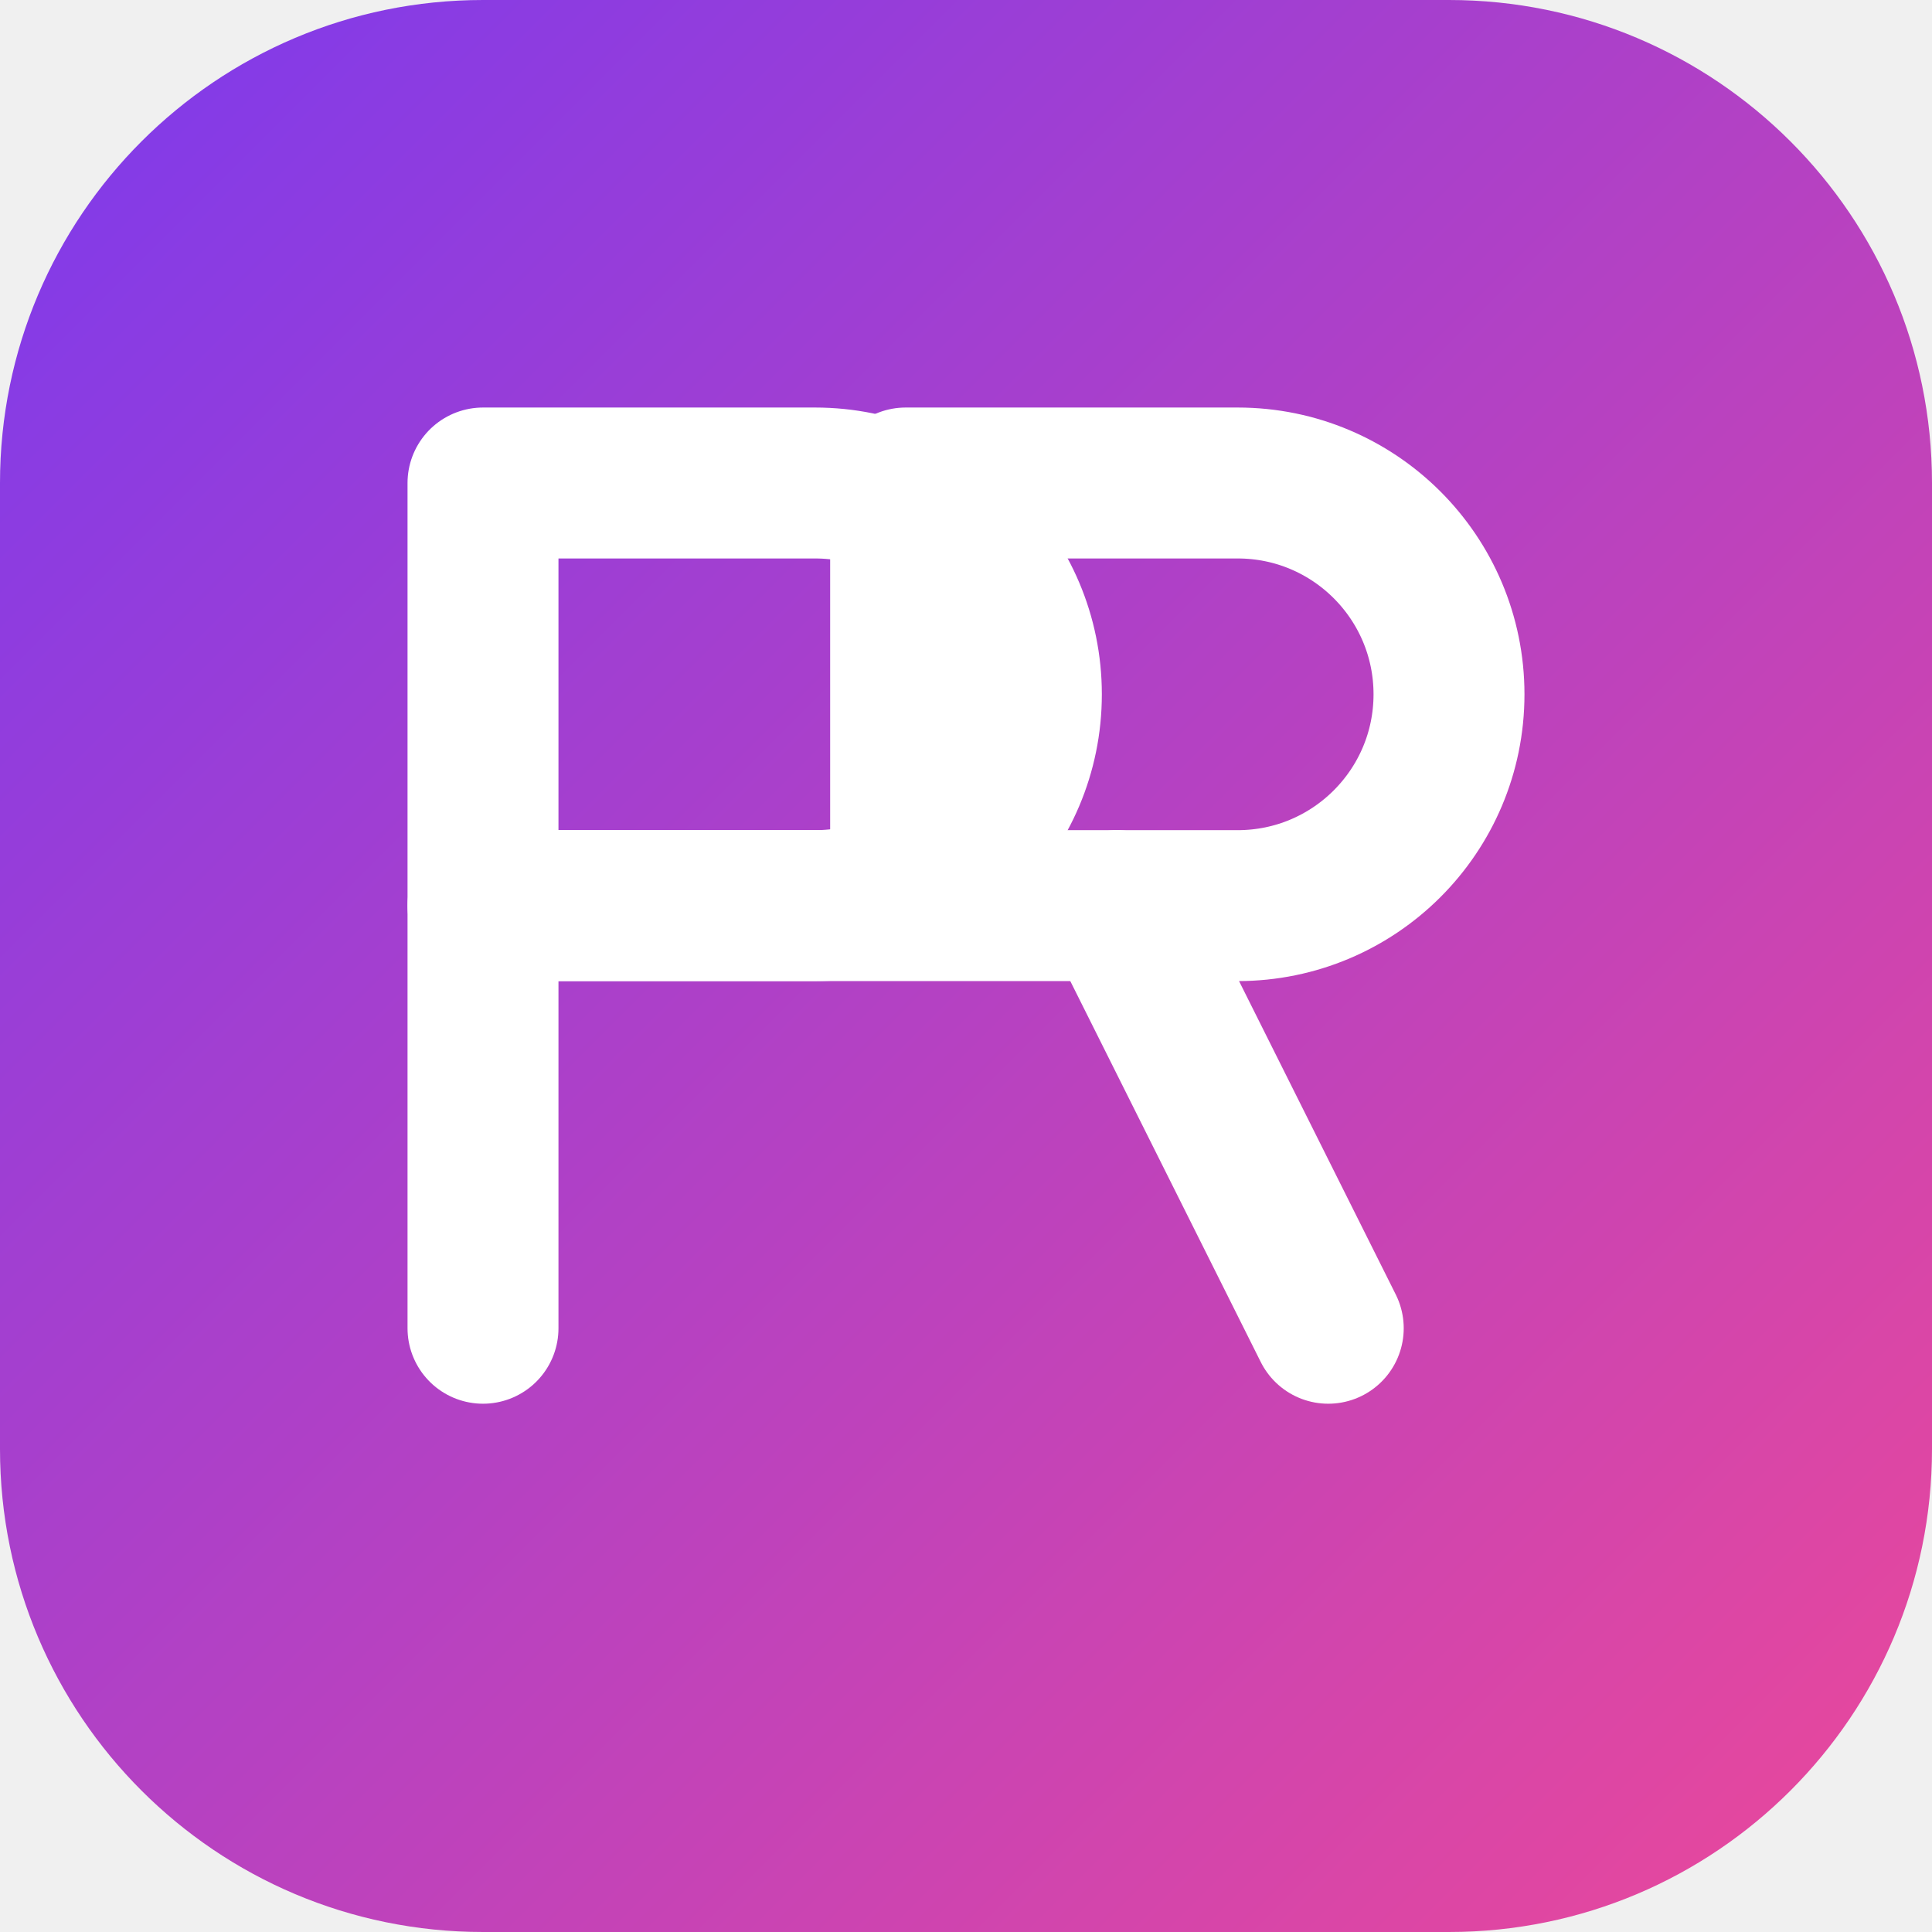
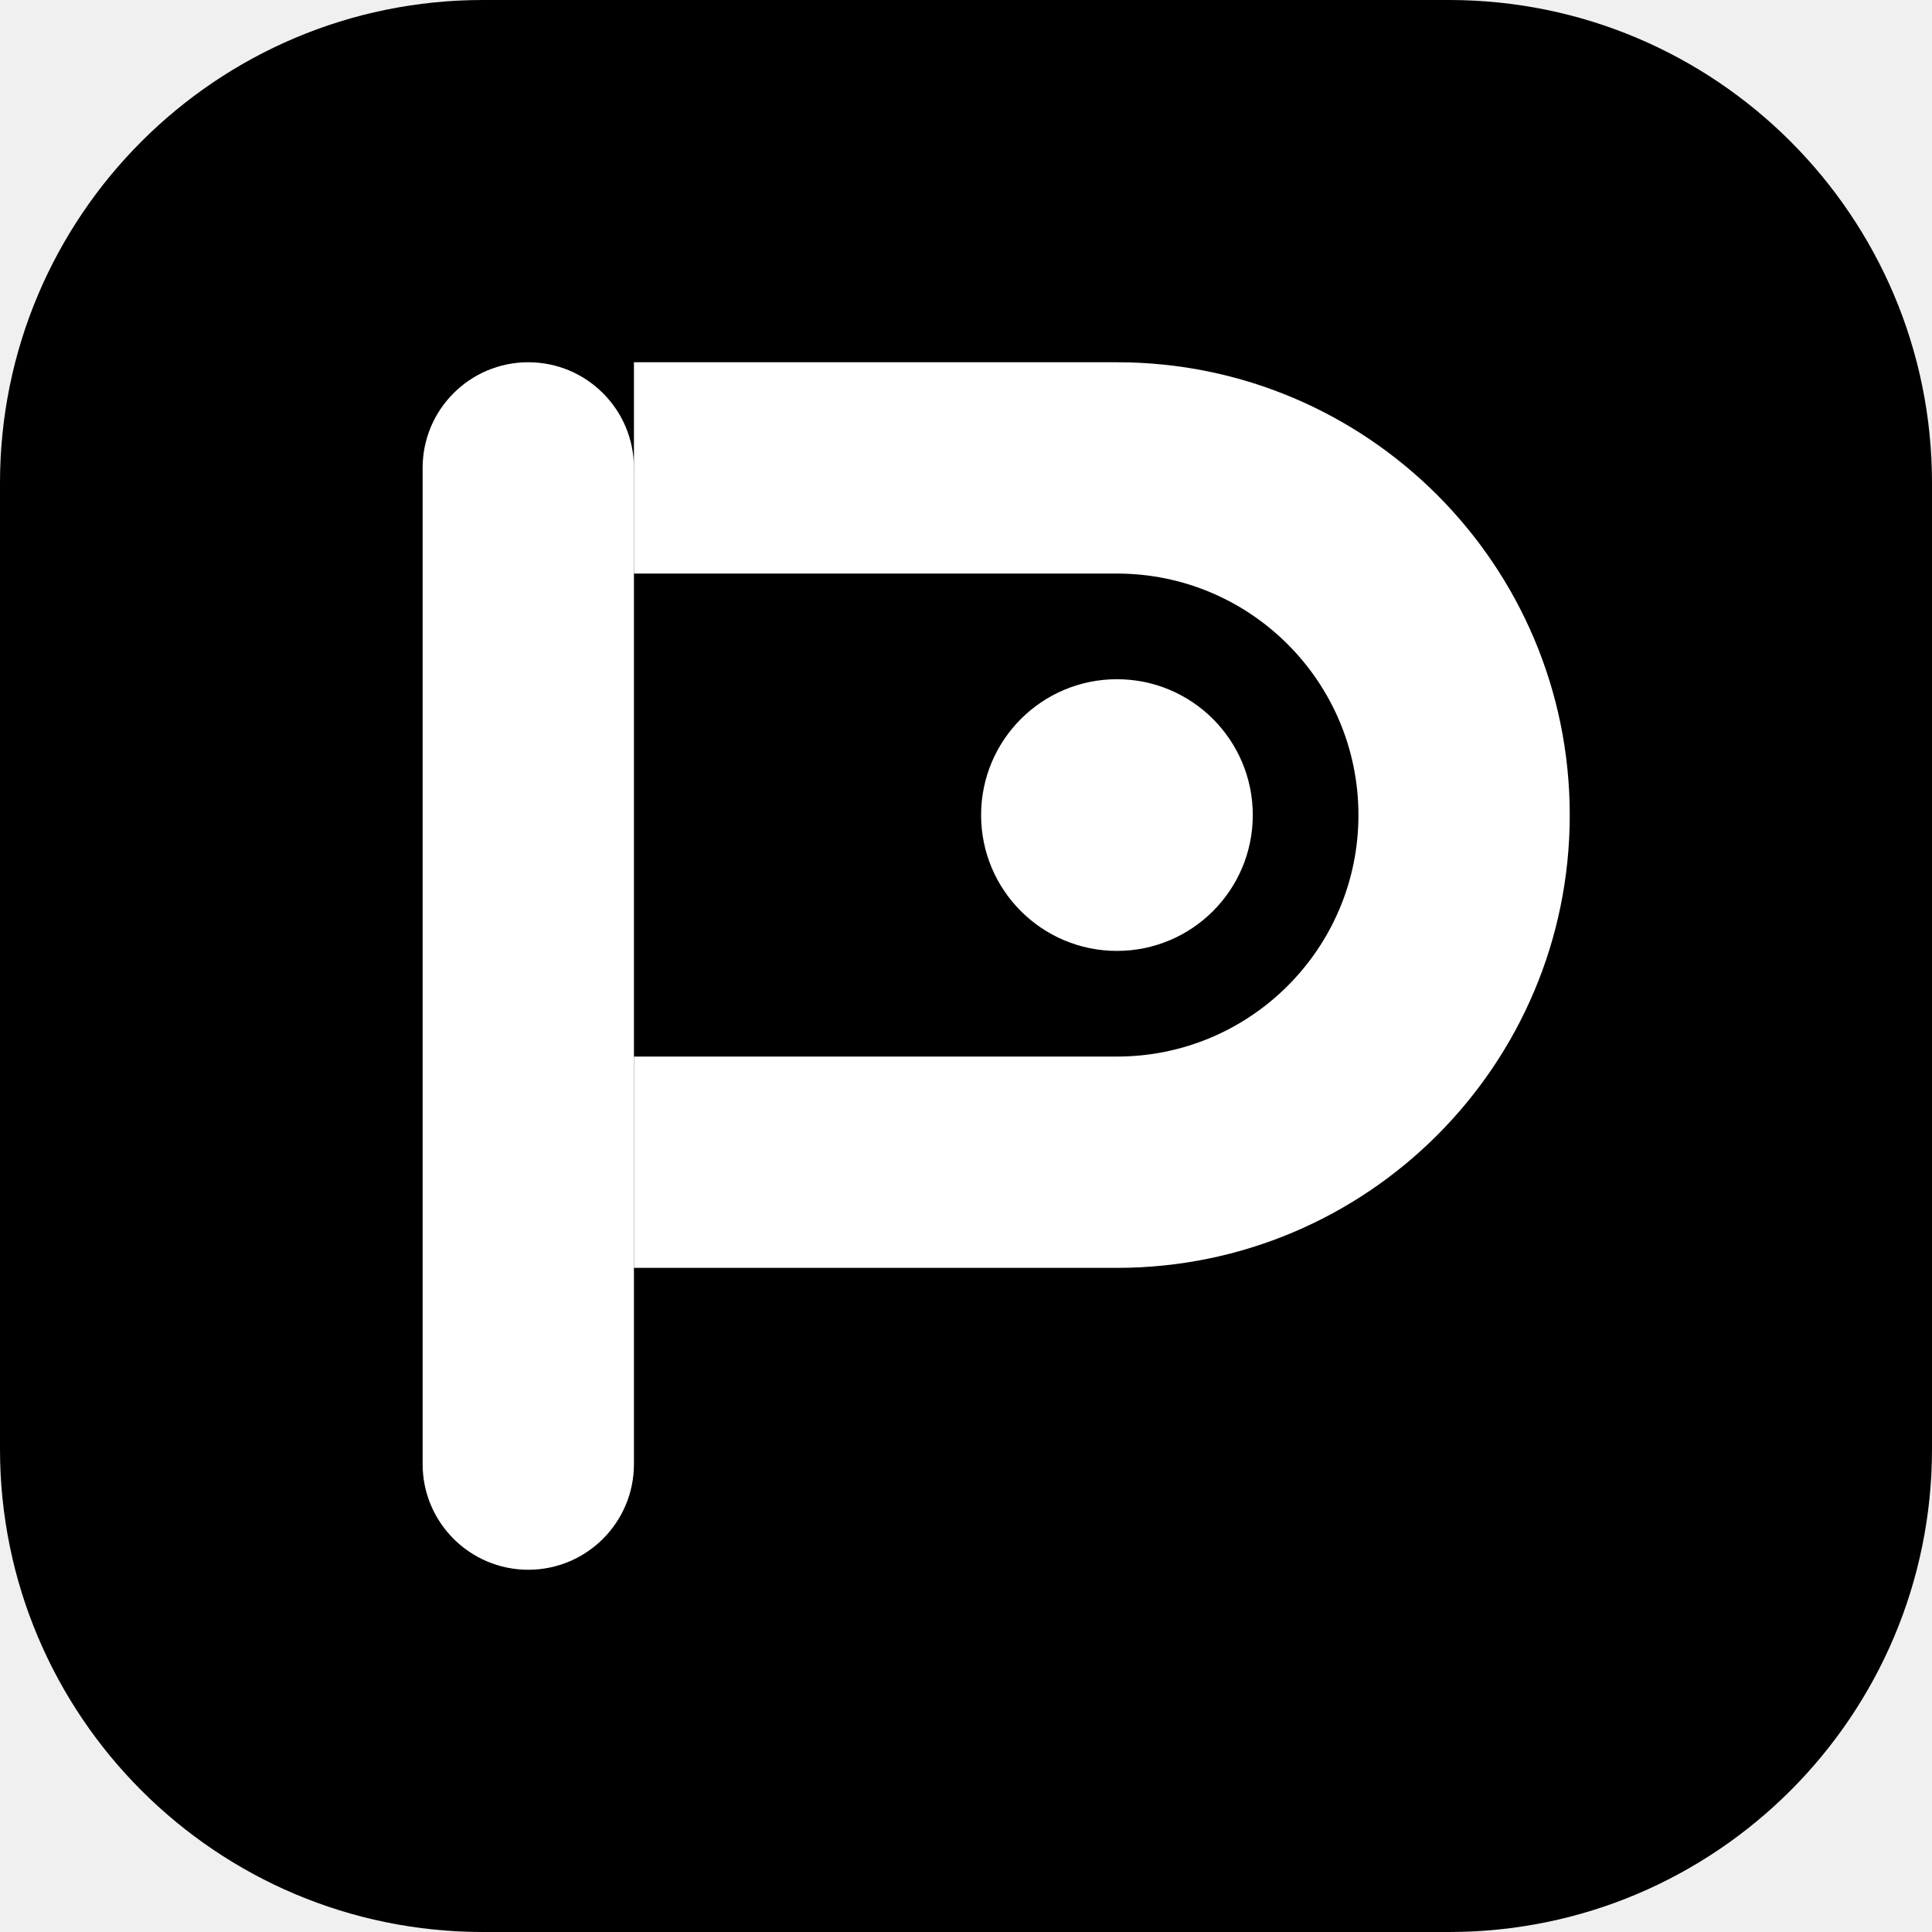
<svg xmlns="http://www.w3.org/2000/svg" viewBox="0 0 32 32" width="32" height="32">
-   <rect width="32" height="32" rx="8" fill="url(#bg-gradient)" />
-   <g transform="translate(1, 1)">
-     <path d="M7 21V7h5.5a3.5 3.5 0 0 1 0 7H7" stroke="#ffffff" stroke-width="2.5" stroke-linecap="round" stroke-linejoin="round" fill="none" />
-     <path d="M7 14h7V7h5.5a3.5 3.5 0 0 1 0 7H14" stroke="#ffffff" stroke-width="2.5" stroke-linecap="round" stroke-linejoin="round" fill="none" />
-     <path d="M17.5 14l3.5 7" stroke="#ffffff" stroke-width="2.5" stroke-linecap="round" stroke-linejoin="round" fill="none" />
-   </g>
-   <defs>
-     <linearGradient id="bg-gradient" x1="0%" y1="0%" x2="100%" y2="100%">
-       <stop offset="0%" stop-color="#7c3aed" /> {/* Violet-600 */}
-       <stop offset="100%" stop-color="#ec4899" /> {/* Pink-500 */}
-     </linearGradient>
-   </defs>
+   <rect width="32" height="32" rx="8" fill="#000000" />
+   <rect x="7" y="6" width="3.5" height="20" rx="1.75" fill="#FFFFFF" />
+   <path fill="#FFFFFF" fill-rule="evenodd" clip-rule="evenodd" d="M10.5 6H18.5C22.642 6 26 9.358 26 13.5C26 17.642 22.642 21 18.5 21H10.5V17.5H18.5C20.709 17.5 22.5 15.709 22.5 13.5C22.5 11.291 20.709 9.5 18.5 9.5H10.5V6Z" />
+   <circle cx="18.5" cy="13.5" r="2.25" fill="#FFFFFF" />
</svg>
